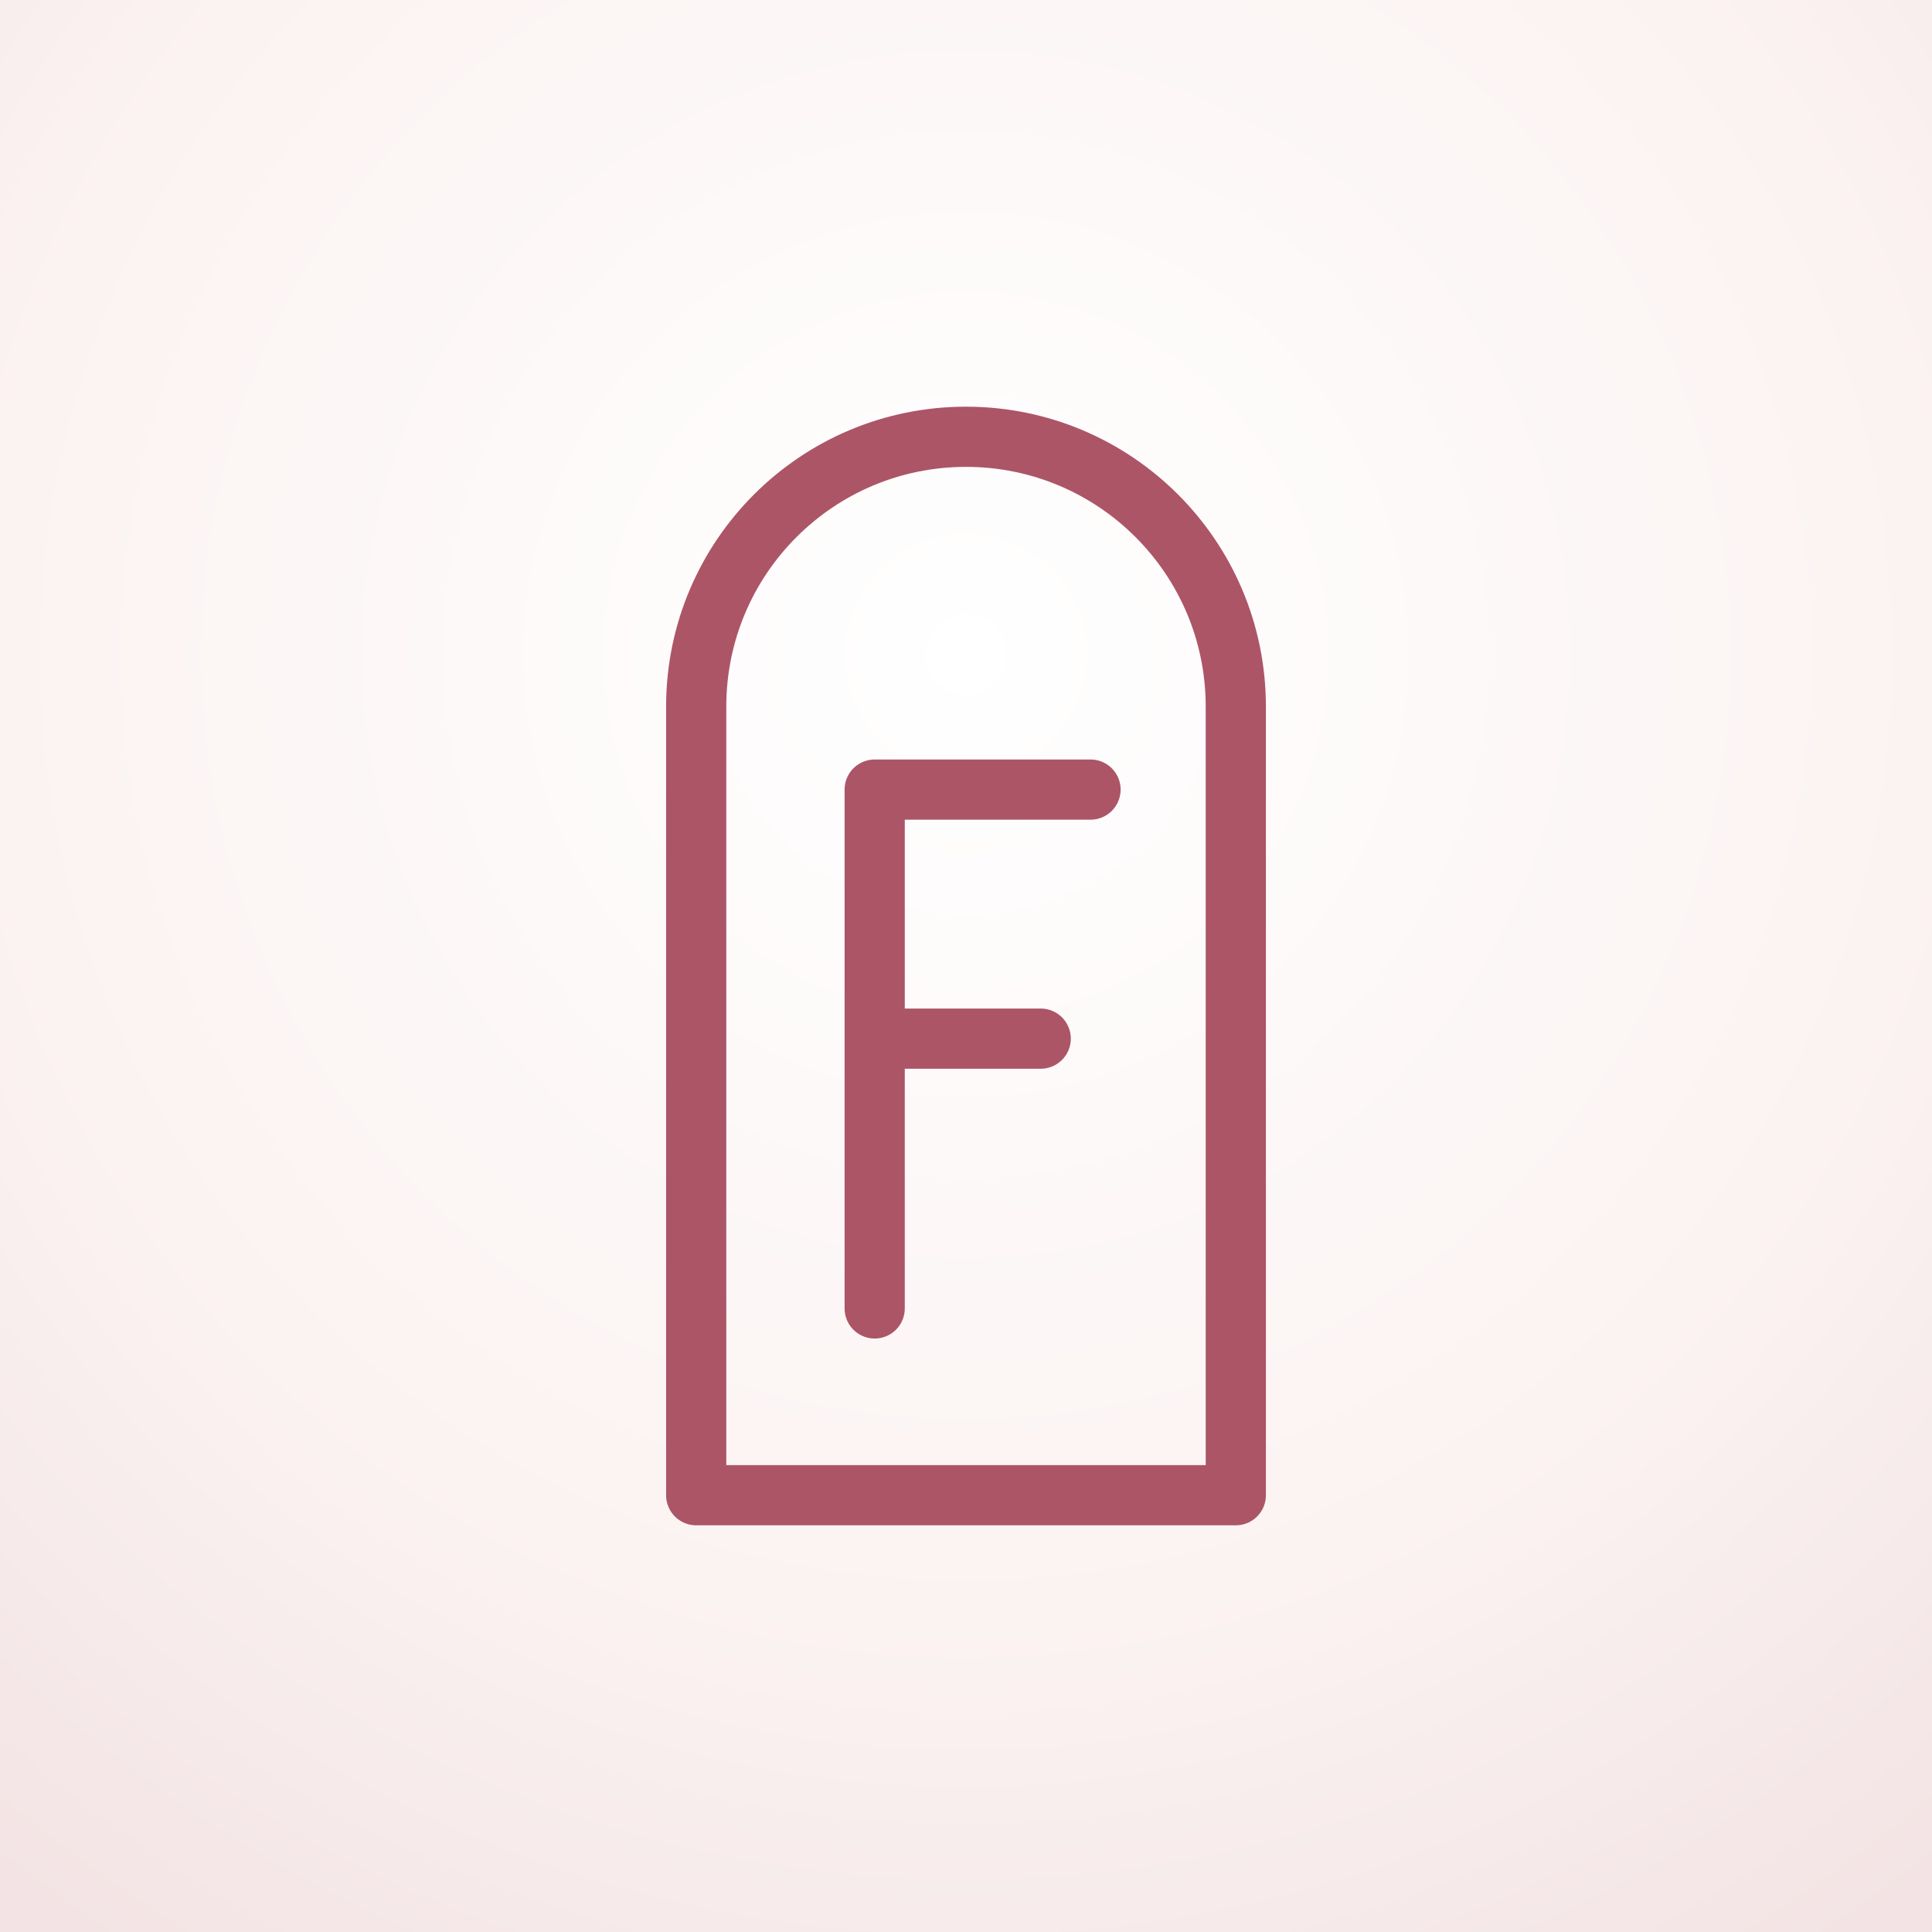
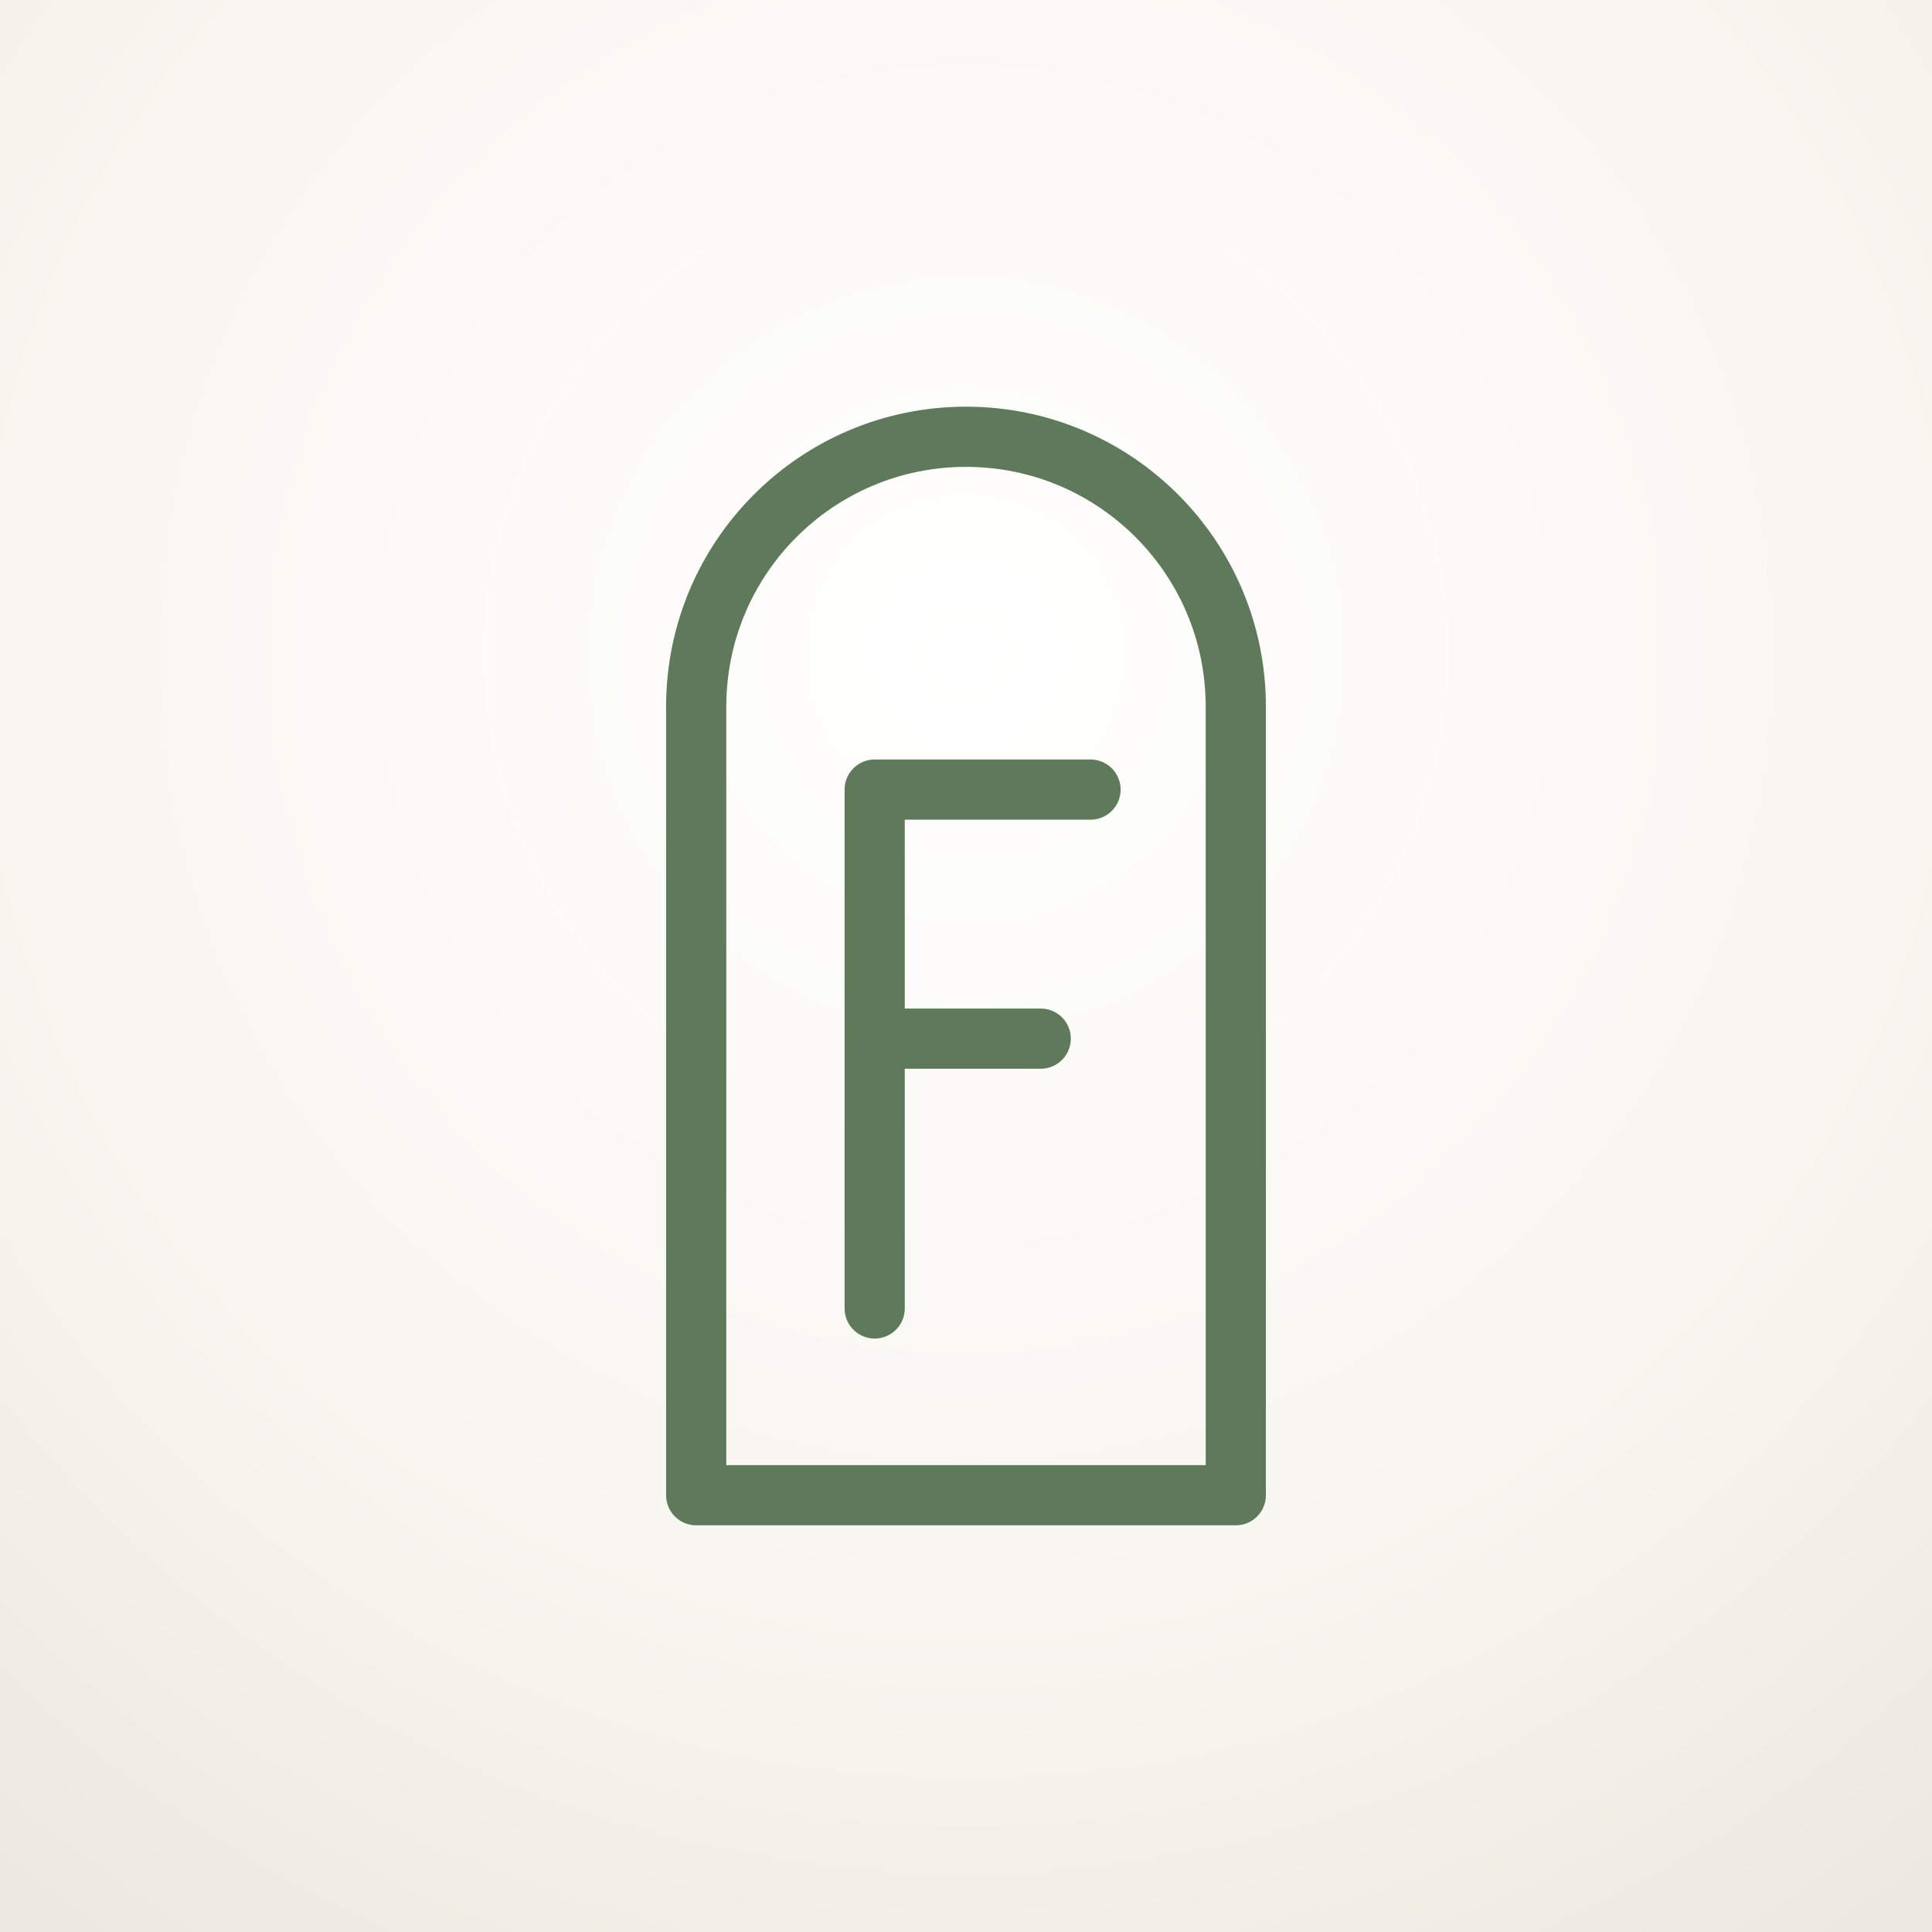
<svg xmlns="http://www.w3.org/2000/svg" viewBox="0 0 512 512" width="512" height="512">
  <defs>
    <radialGradient id="bg" cx="50%" cy="34%" r="80%">
      <stop offset="0" stop-color="#ffffff" />
-       <stop offset=".62" stop-color="#fbf3f2" />
-       <stop offset="1" stop-color="#f3e3e4" />
+       <stop offset=".62" stop-color="#f8f6f0" />
+       <stop offset="1" stop-color="#ece9e0" />
    </radialGradient>
  </defs>
  <rect width="512" height="512" fill="url(#bg)" />
  <g transform="translate(80.00 77.25) scale(11)">
-     <g fill="none" stroke="#ac5567" stroke-width="1.45" stroke-linecap="round" stroke-linejoin="round">
+     <g fill="none" stroke="#5f7a5a" stroke-width="1.45" stroke-linecap="round" stroke-linejoin="round">
      <path d="M9.5 29V10a6.5 6.5 0 0 1 13 0v19Z" />
      <path d="M13.8 24.5V12h5.2M13.8 18h4" />
    </g>
  </g>
</svg>
